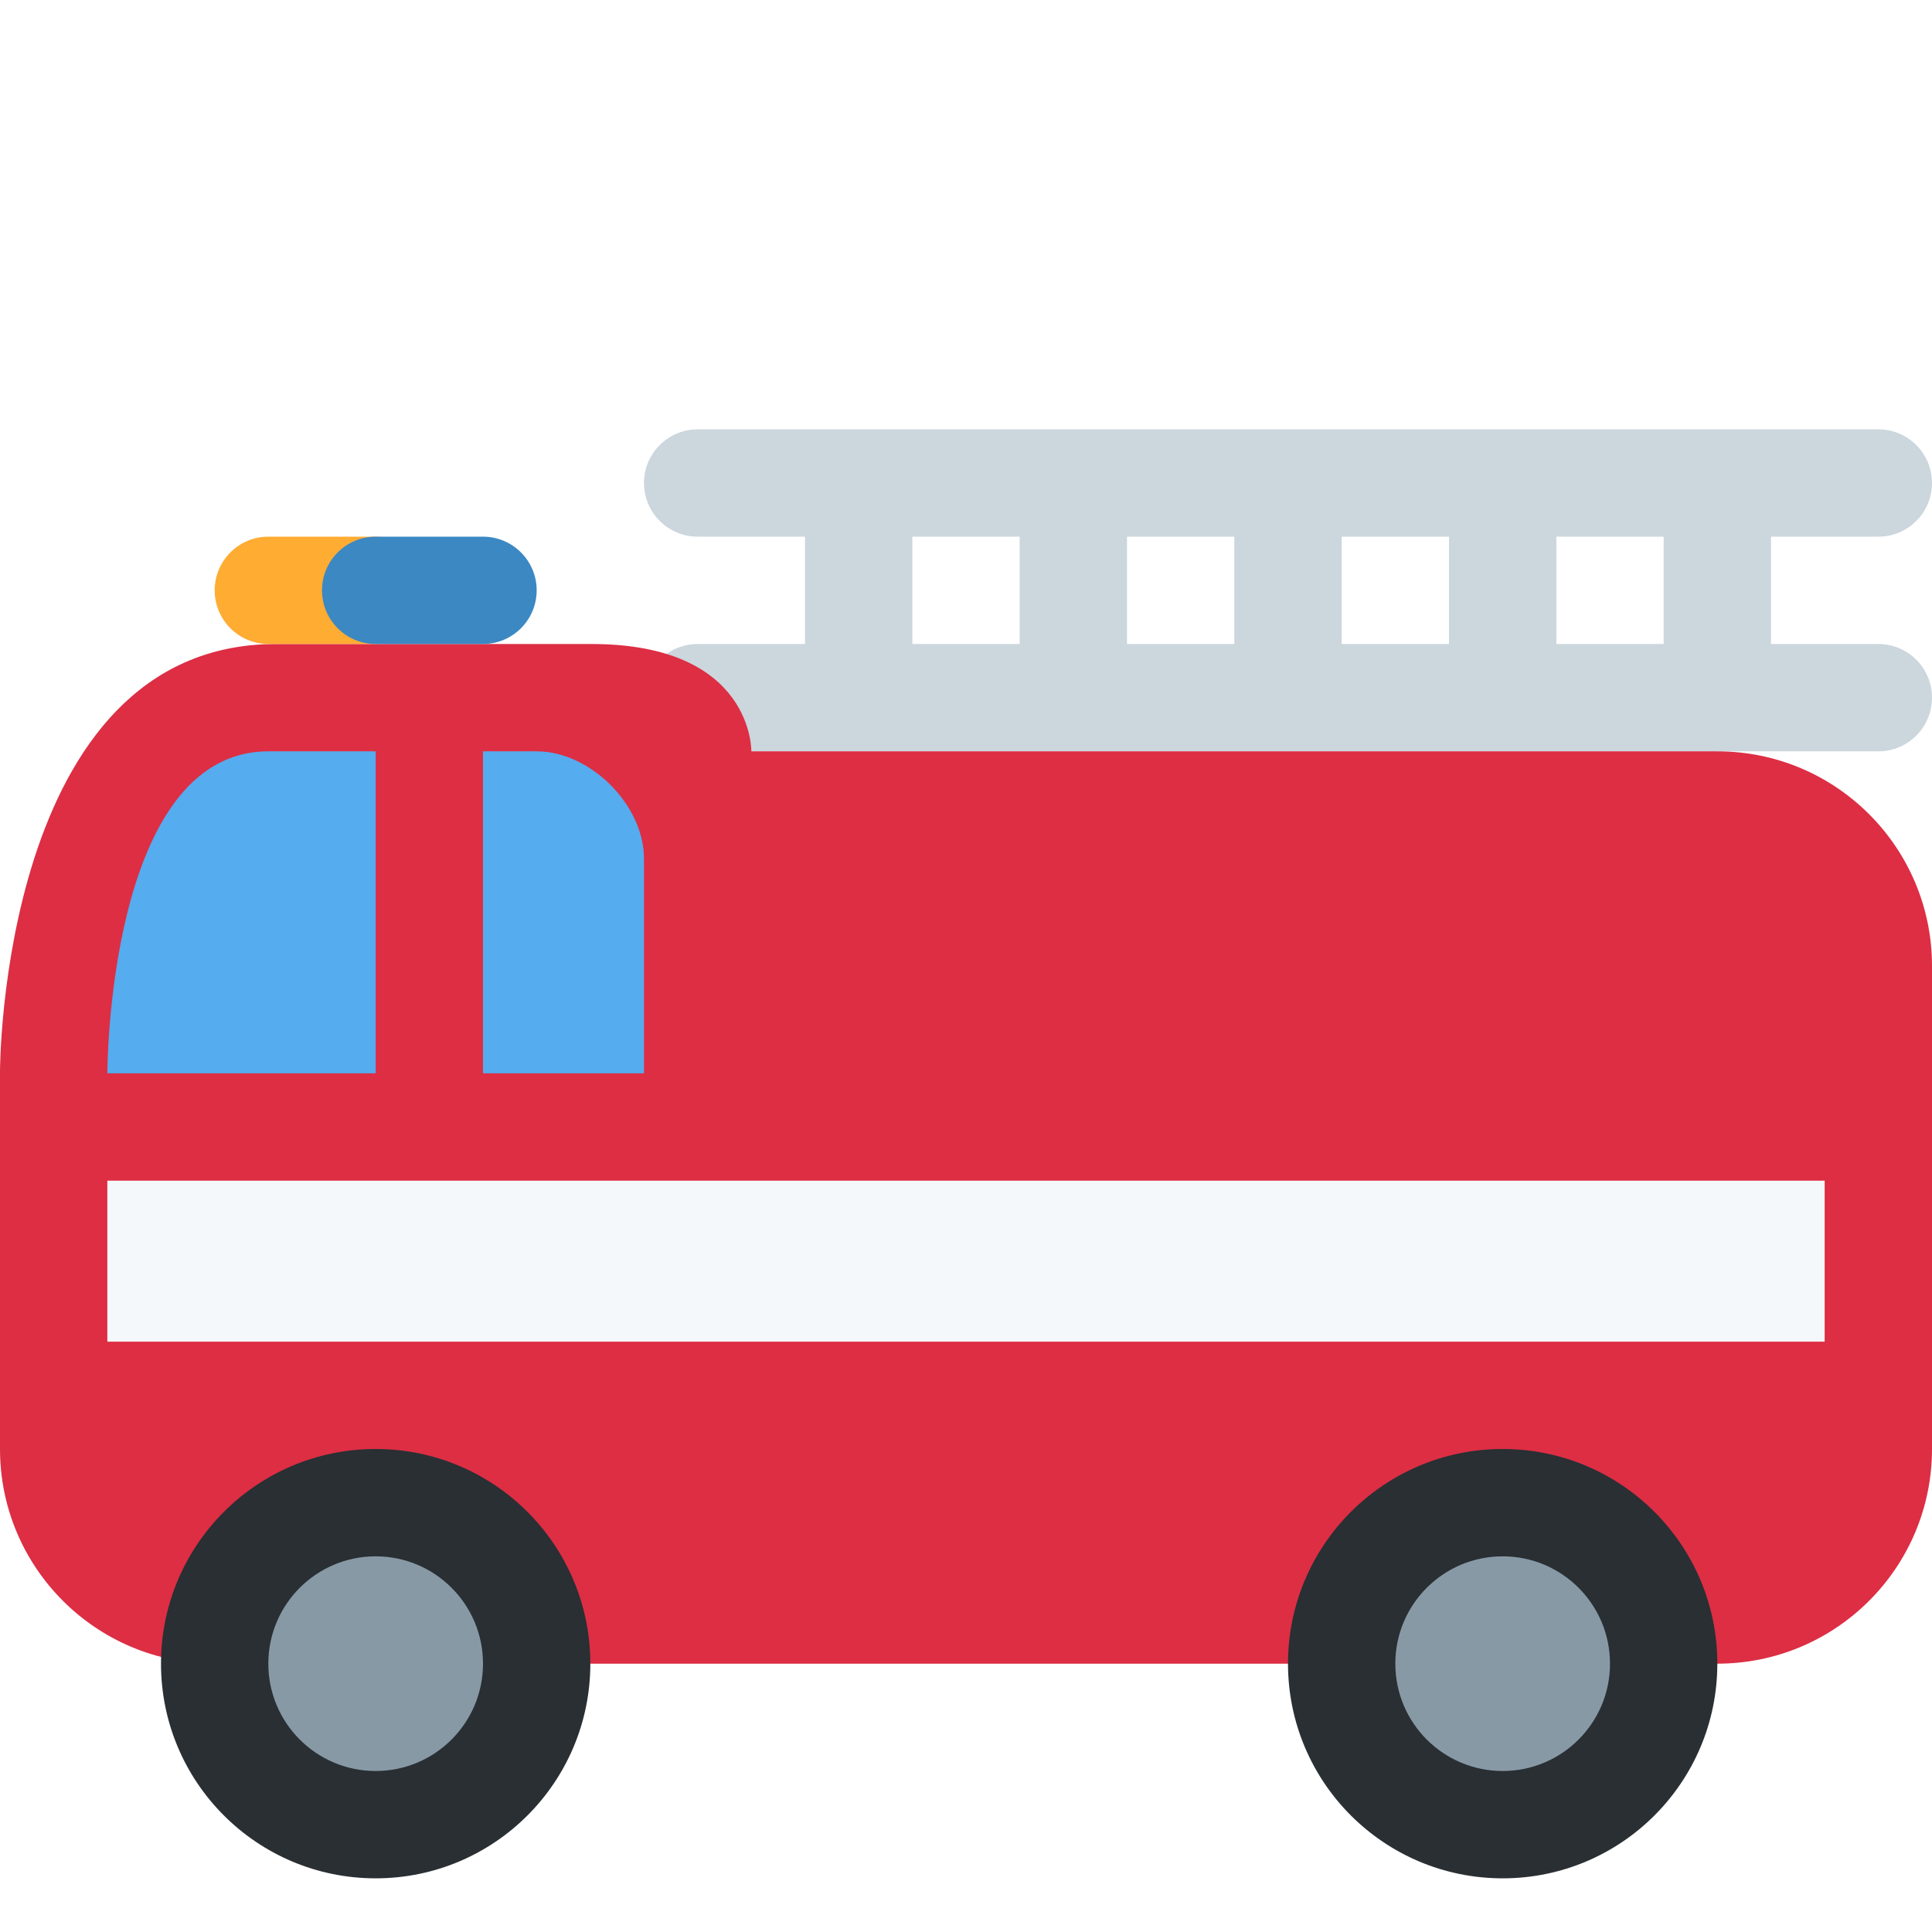
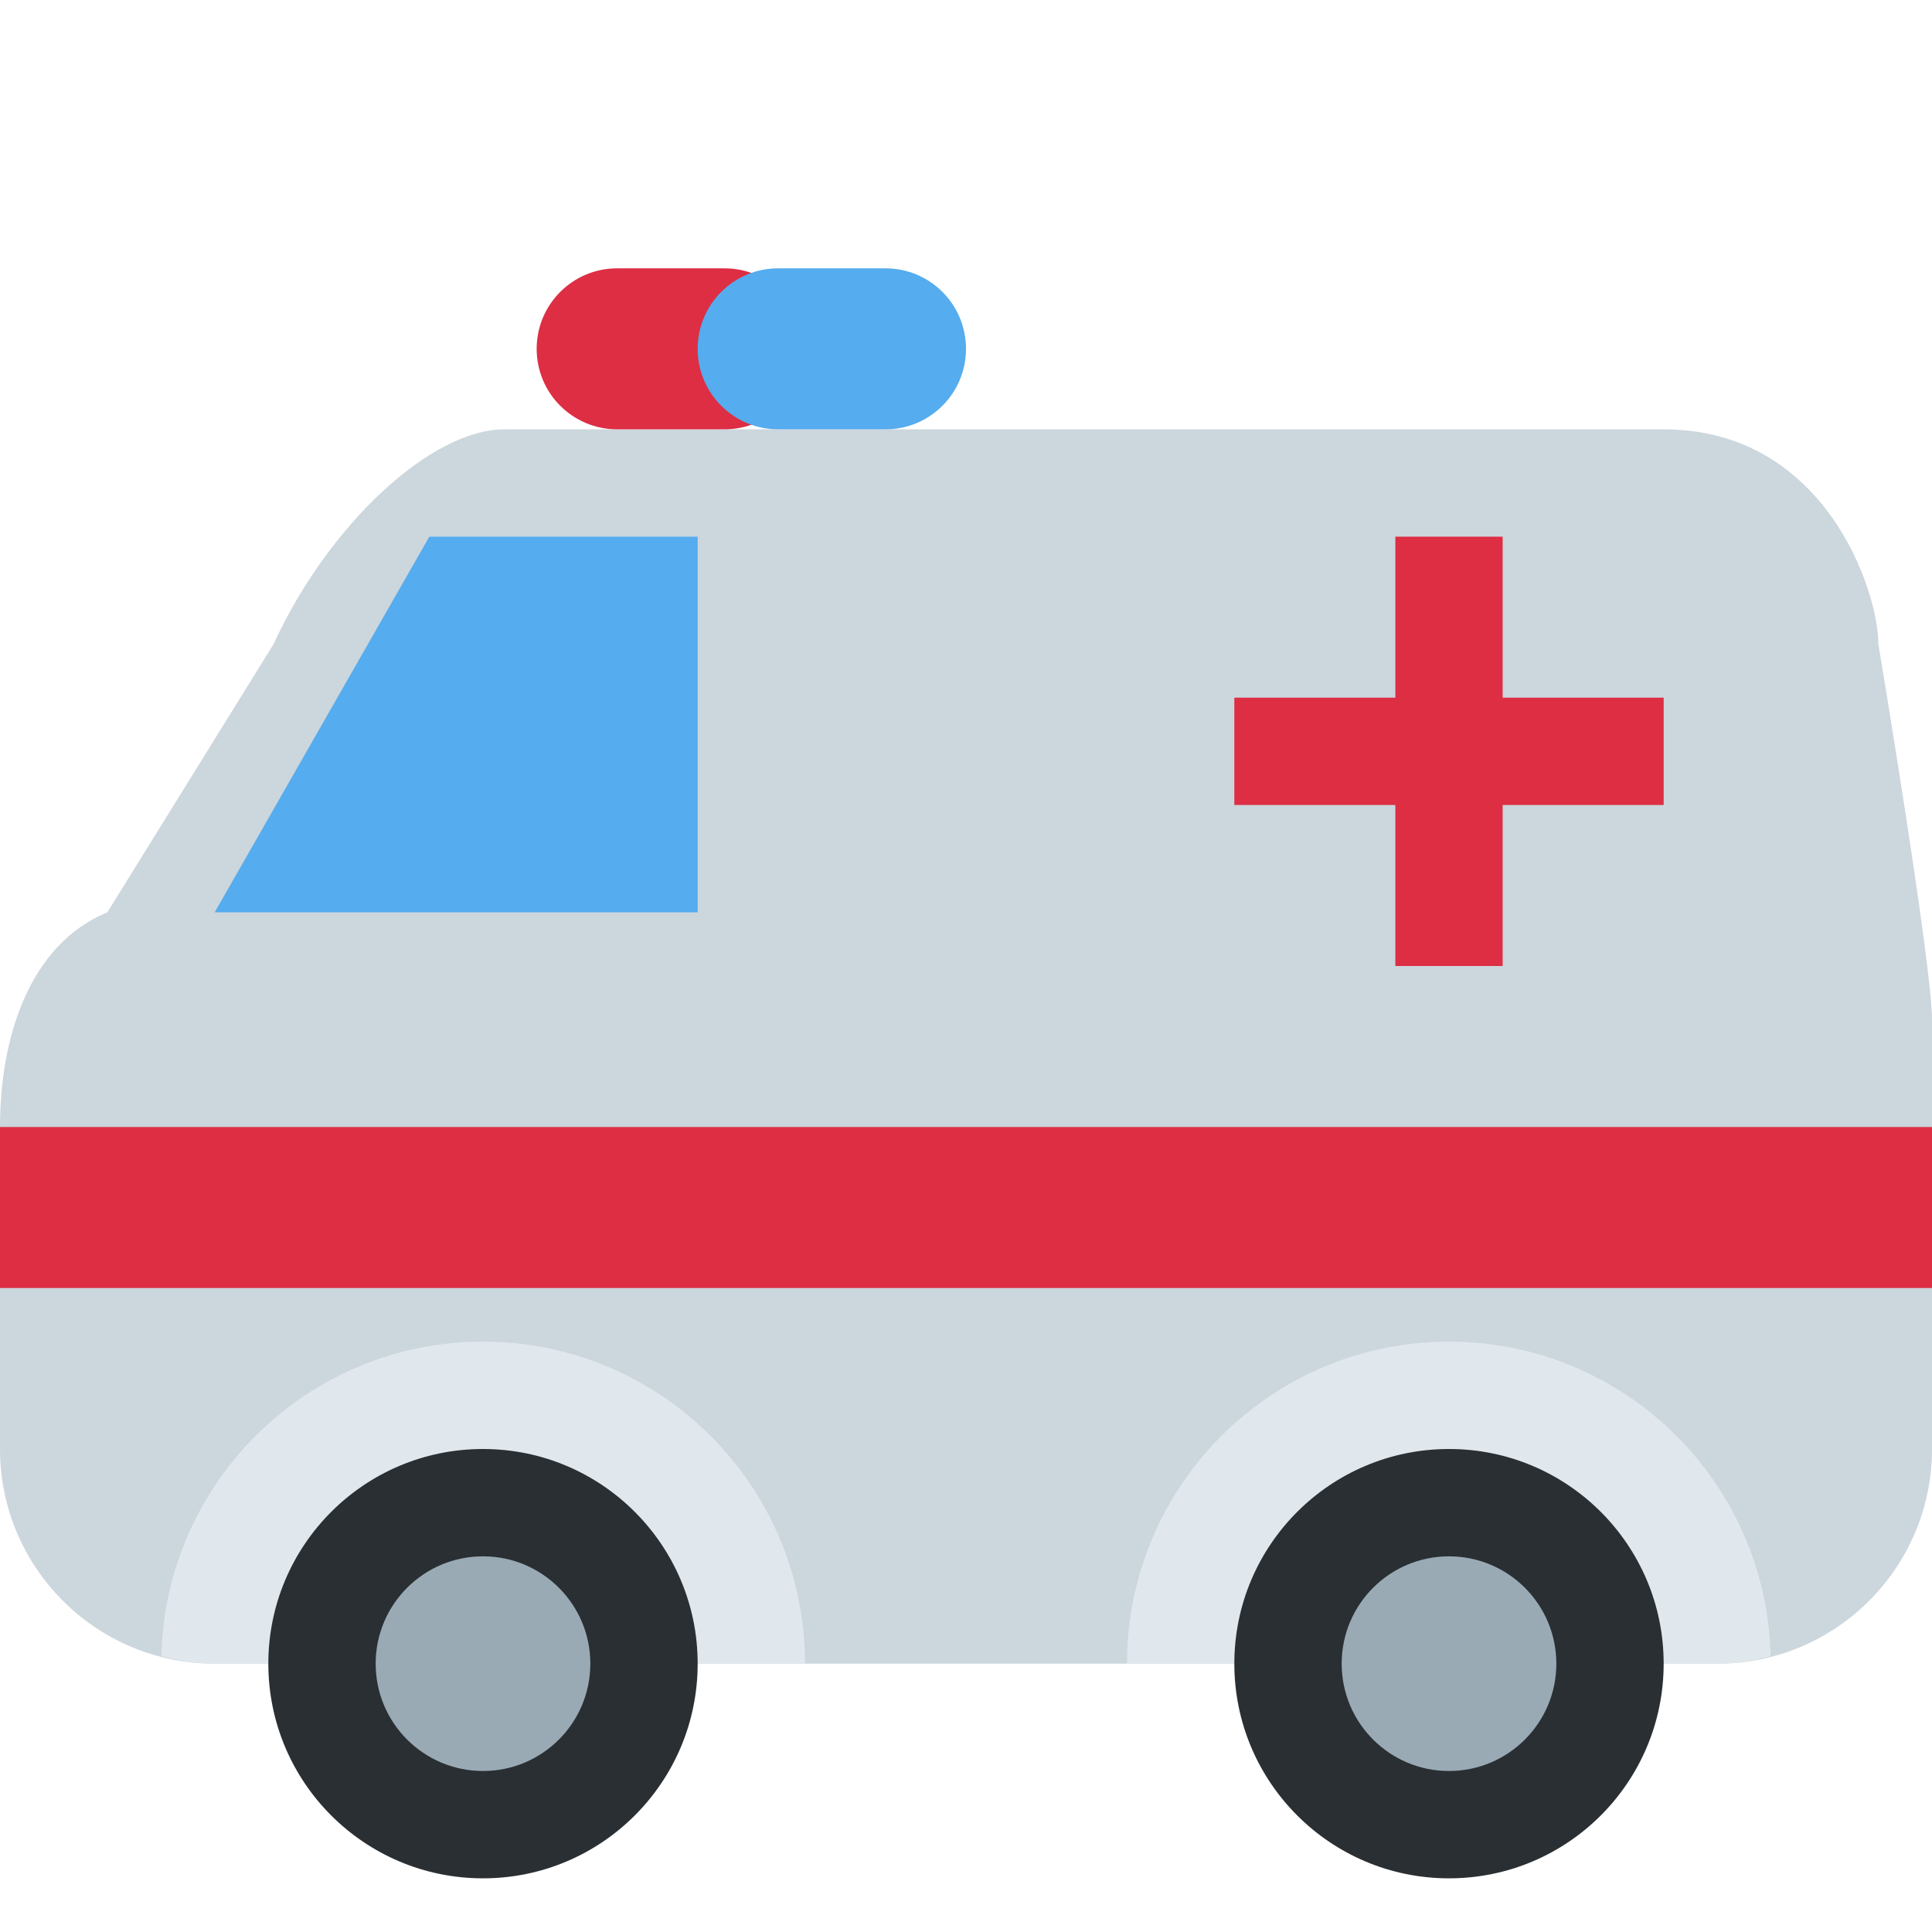
<svg xmlns="http://www.w3.org/2000/svg" viewBox="0 0 36 36">
-   <path fill="#CCD6DD" d="M35 8H13c-.552 0-1 .448-1 1s.448 1 1 1h2v2h2v-2h2v2h2v-2h2v2h2v-2h2v2h2v-2h2v2h2v-2h2c.553 0 1-.448 1-1s-.447-1-1-1zm1 5c0 .552-.447 1-1 1H13c-.552 0-1-.448-1-1s.448-1 1-1h22c.553 0 1 .448 1 1z" />
-   <path fill="#DD2E44" d="M32 14H14s.041-2-2.979-2H5.146C0 12 0 19.959 0 19.959V27c0 2.209 1.791 4 4 4h28c2.209 0 4-1.791 4-4v-9c0-2.209-1.791-4-4-4z" />
-   <path fill="#F5F8FA" d="M2 22h32v3H2z" />
-   <circle fill="#292F33" cx="7" cy="31" r="4" />
-   <circle fill="#8899A6" cx="7" cy="31" r="2" />
-   <circle fill="#292F33" cx="28" cy="31" r="4" />
-   <circle fill="#8899A6" cx="28" cy="31" r="2" />
-   <path fill="#55ACEE" d="M7 20H2s0-6 3-6h2v6zm5 0H9v-6h1c1 0 2 1 2 2v4z" />
-   <path fill="#FFAC33" d="M8 11c0 .552-.448 1-1 1H5c-.552 0-1-.448-1-1s.448-1 1-1h2c.552 0 1 .448 1 1z" />
-   <path fill="#3B88C3" d="M10 11c0 .552-.448 1-1 1H7c-.552 0-1-.448-1-1s.448-1 1-1h2c.552 0 1 .448 1 1z" />
+   <path fill="#CCD6DD" d="M35 12c0-1-1-4-4-4H9.401c-1.377 0-3.29 1.791-4.302 4L2 17c-1.453.599-2 2.331-2 4v6c0 2.209 1.791 4 4 4h28c2.209 0 4-1.791 4-4v-8c0-1.027-1-7-1-7z" />
+   <path fill="#E1E8ED" d="M9 25c-3.267 0-5.918 2.612-5.993 5.861.32.081.648.139.993.139h11c0-3.313-2.686-6-6-6zm23.993 5.86C32.918 27.612 30.268 25 27 25c-3.312 0-6 2.687-6 6h11c.345 0 .674-.058.993-.14z" />
+   <circle fill="#292F33" cx="9" cy="31" r="4" />
+   <circle fill="#99AAB5" cx="9" cy="31" r="2" />
+   <circle fill="#292F33" cx="27" cy="31" r="4" />
+   <circle fill="#99AAB5" cx="27" cy="31" r="2" />
+   <path fill="#DD2E44" d="M0 21h36v3H0zm31-8h-3v-3h-2v3h-3v2h3v3h2v-3h3z" />
+   <path fill="#55ACEE" d="M8 10h5v7H4z" />
+   <path fill="#DD2E44" d="M15 6.5c0 .829-.671 1.5-1.5 1.5h-2c-.829 0-1.5-.671-1.5-1.5S10.671 5 11.5 5h2c.829 0 1.5.671 1.5 1.5z" />
+   <path fill="#55ACEE" d="M18 6.5c0 .829-.671 1.5-1.5 1.5h-2c-.829 0-1.5-.671-1.5-1.5S13.671 5 14.5 5h2c.829 0 1.5.671 1.5 1.5z" />
</svg>
